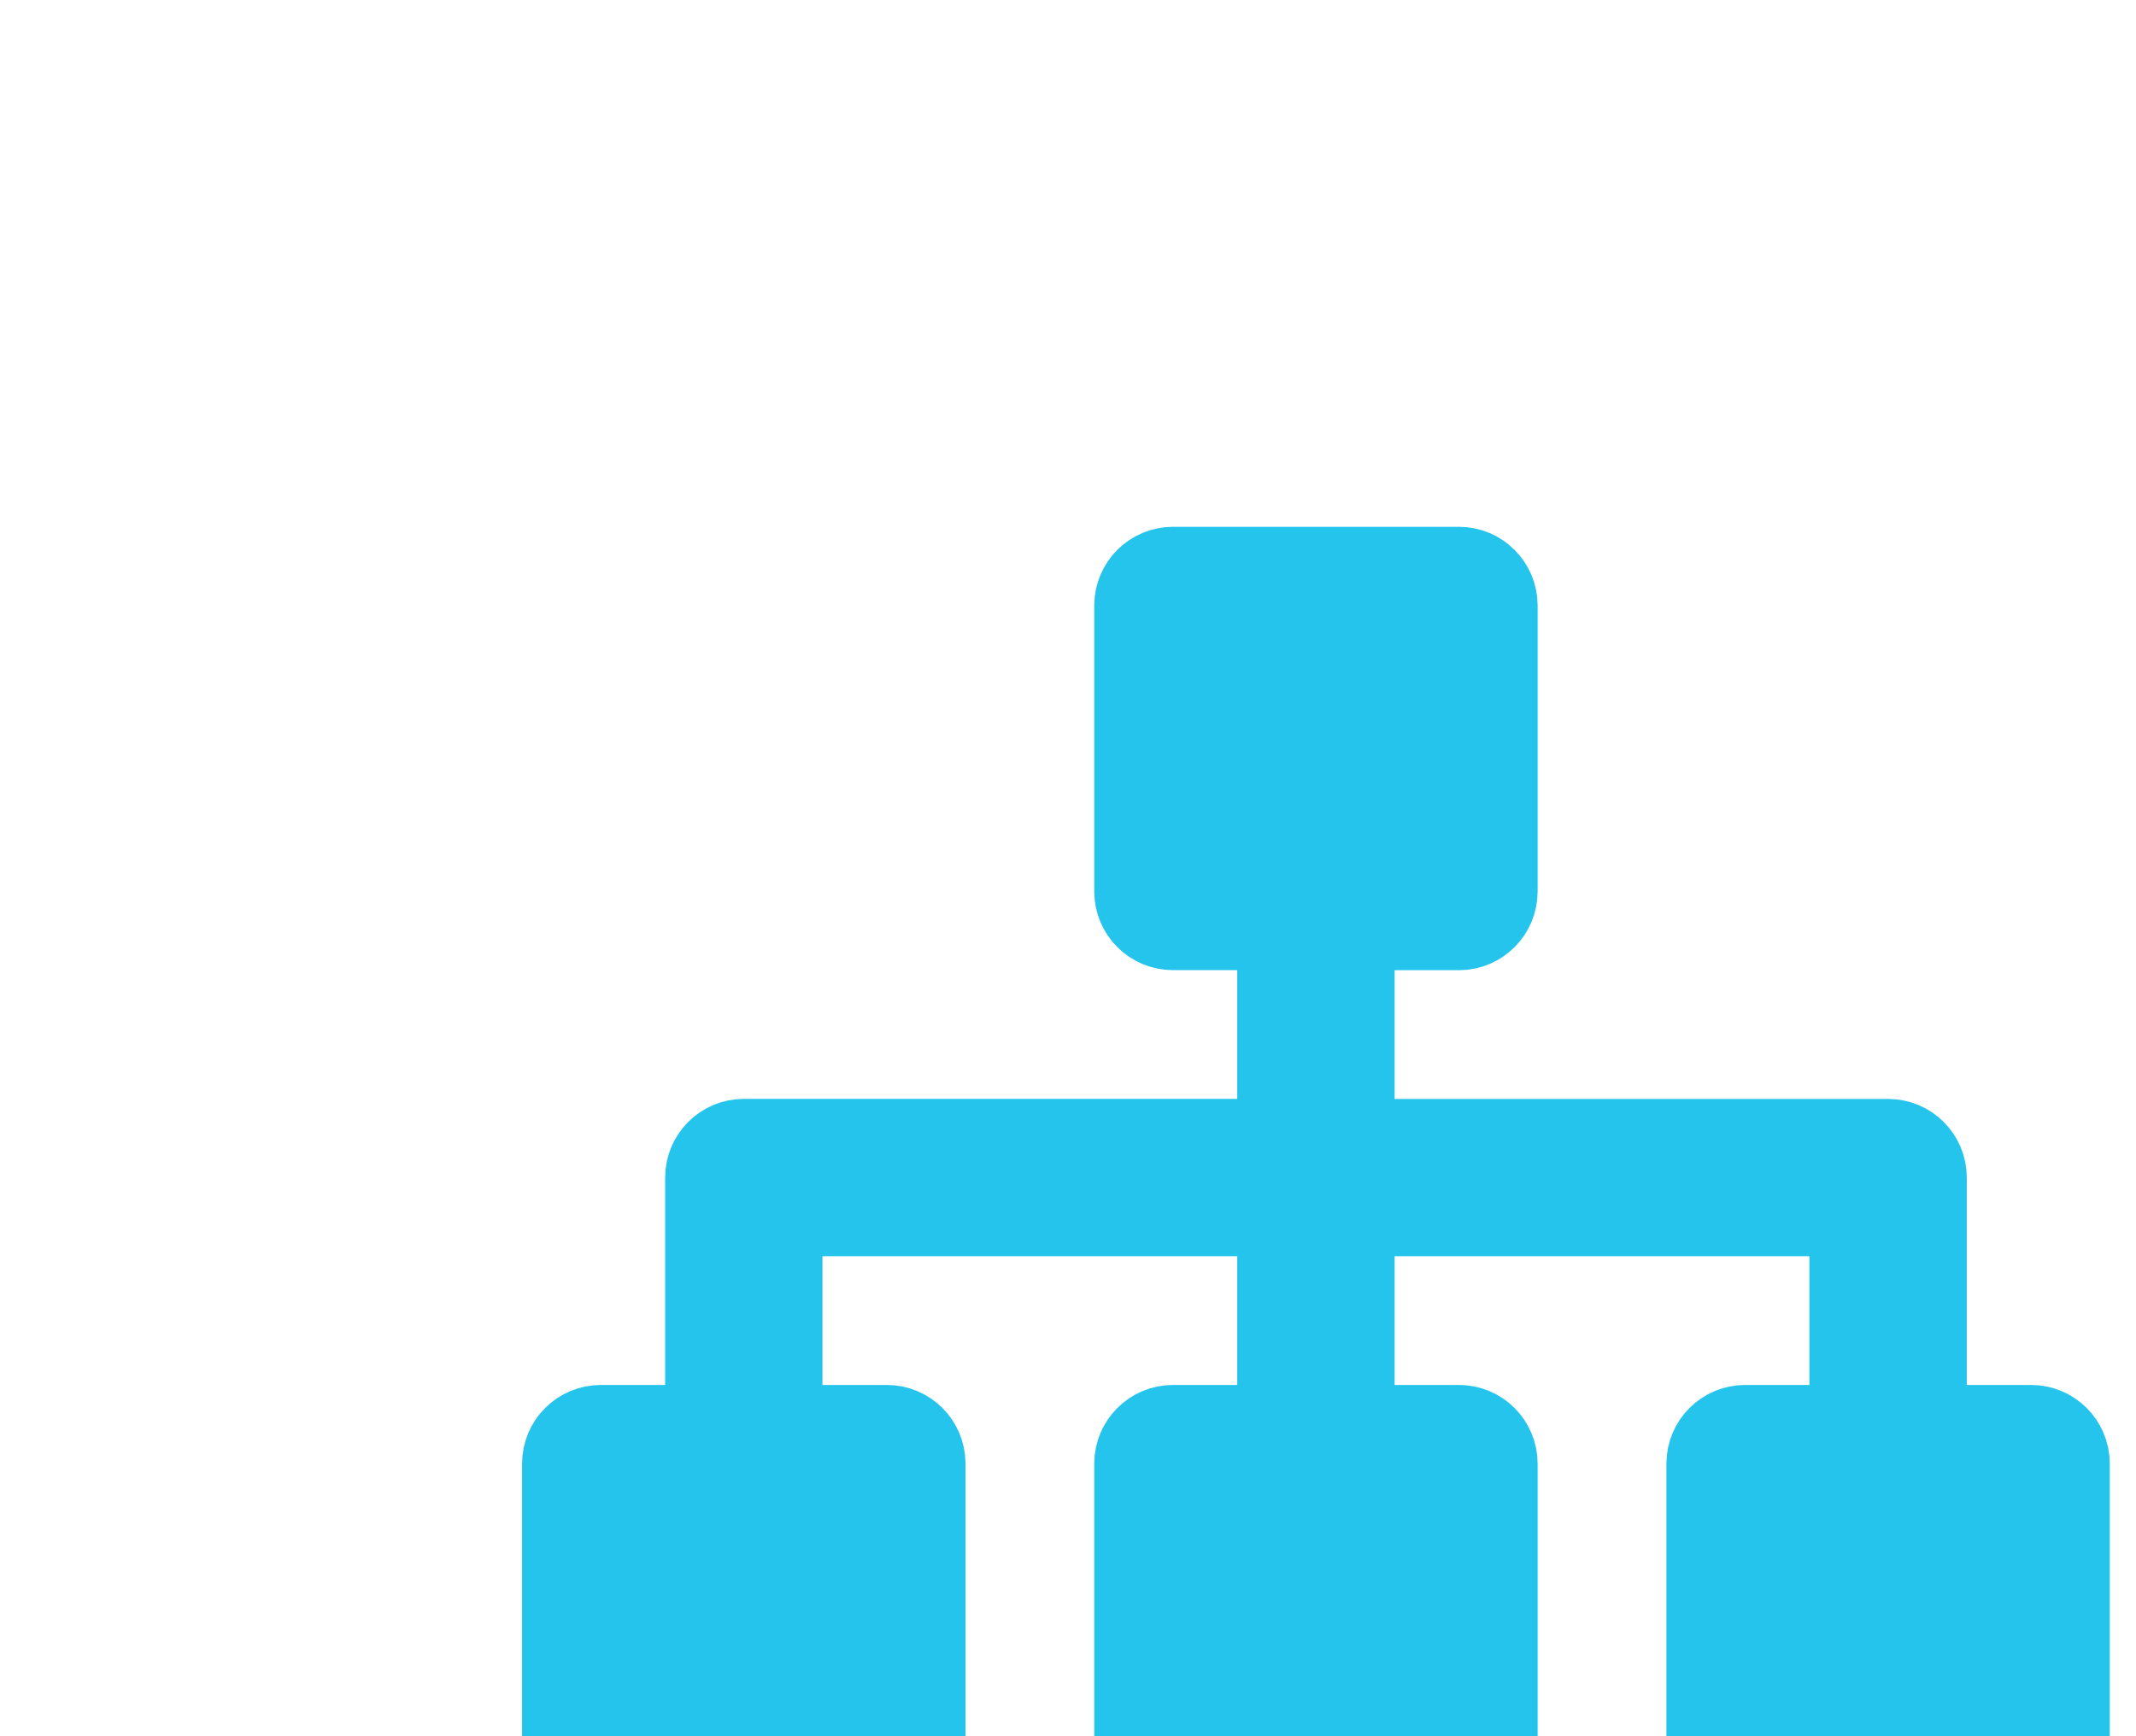
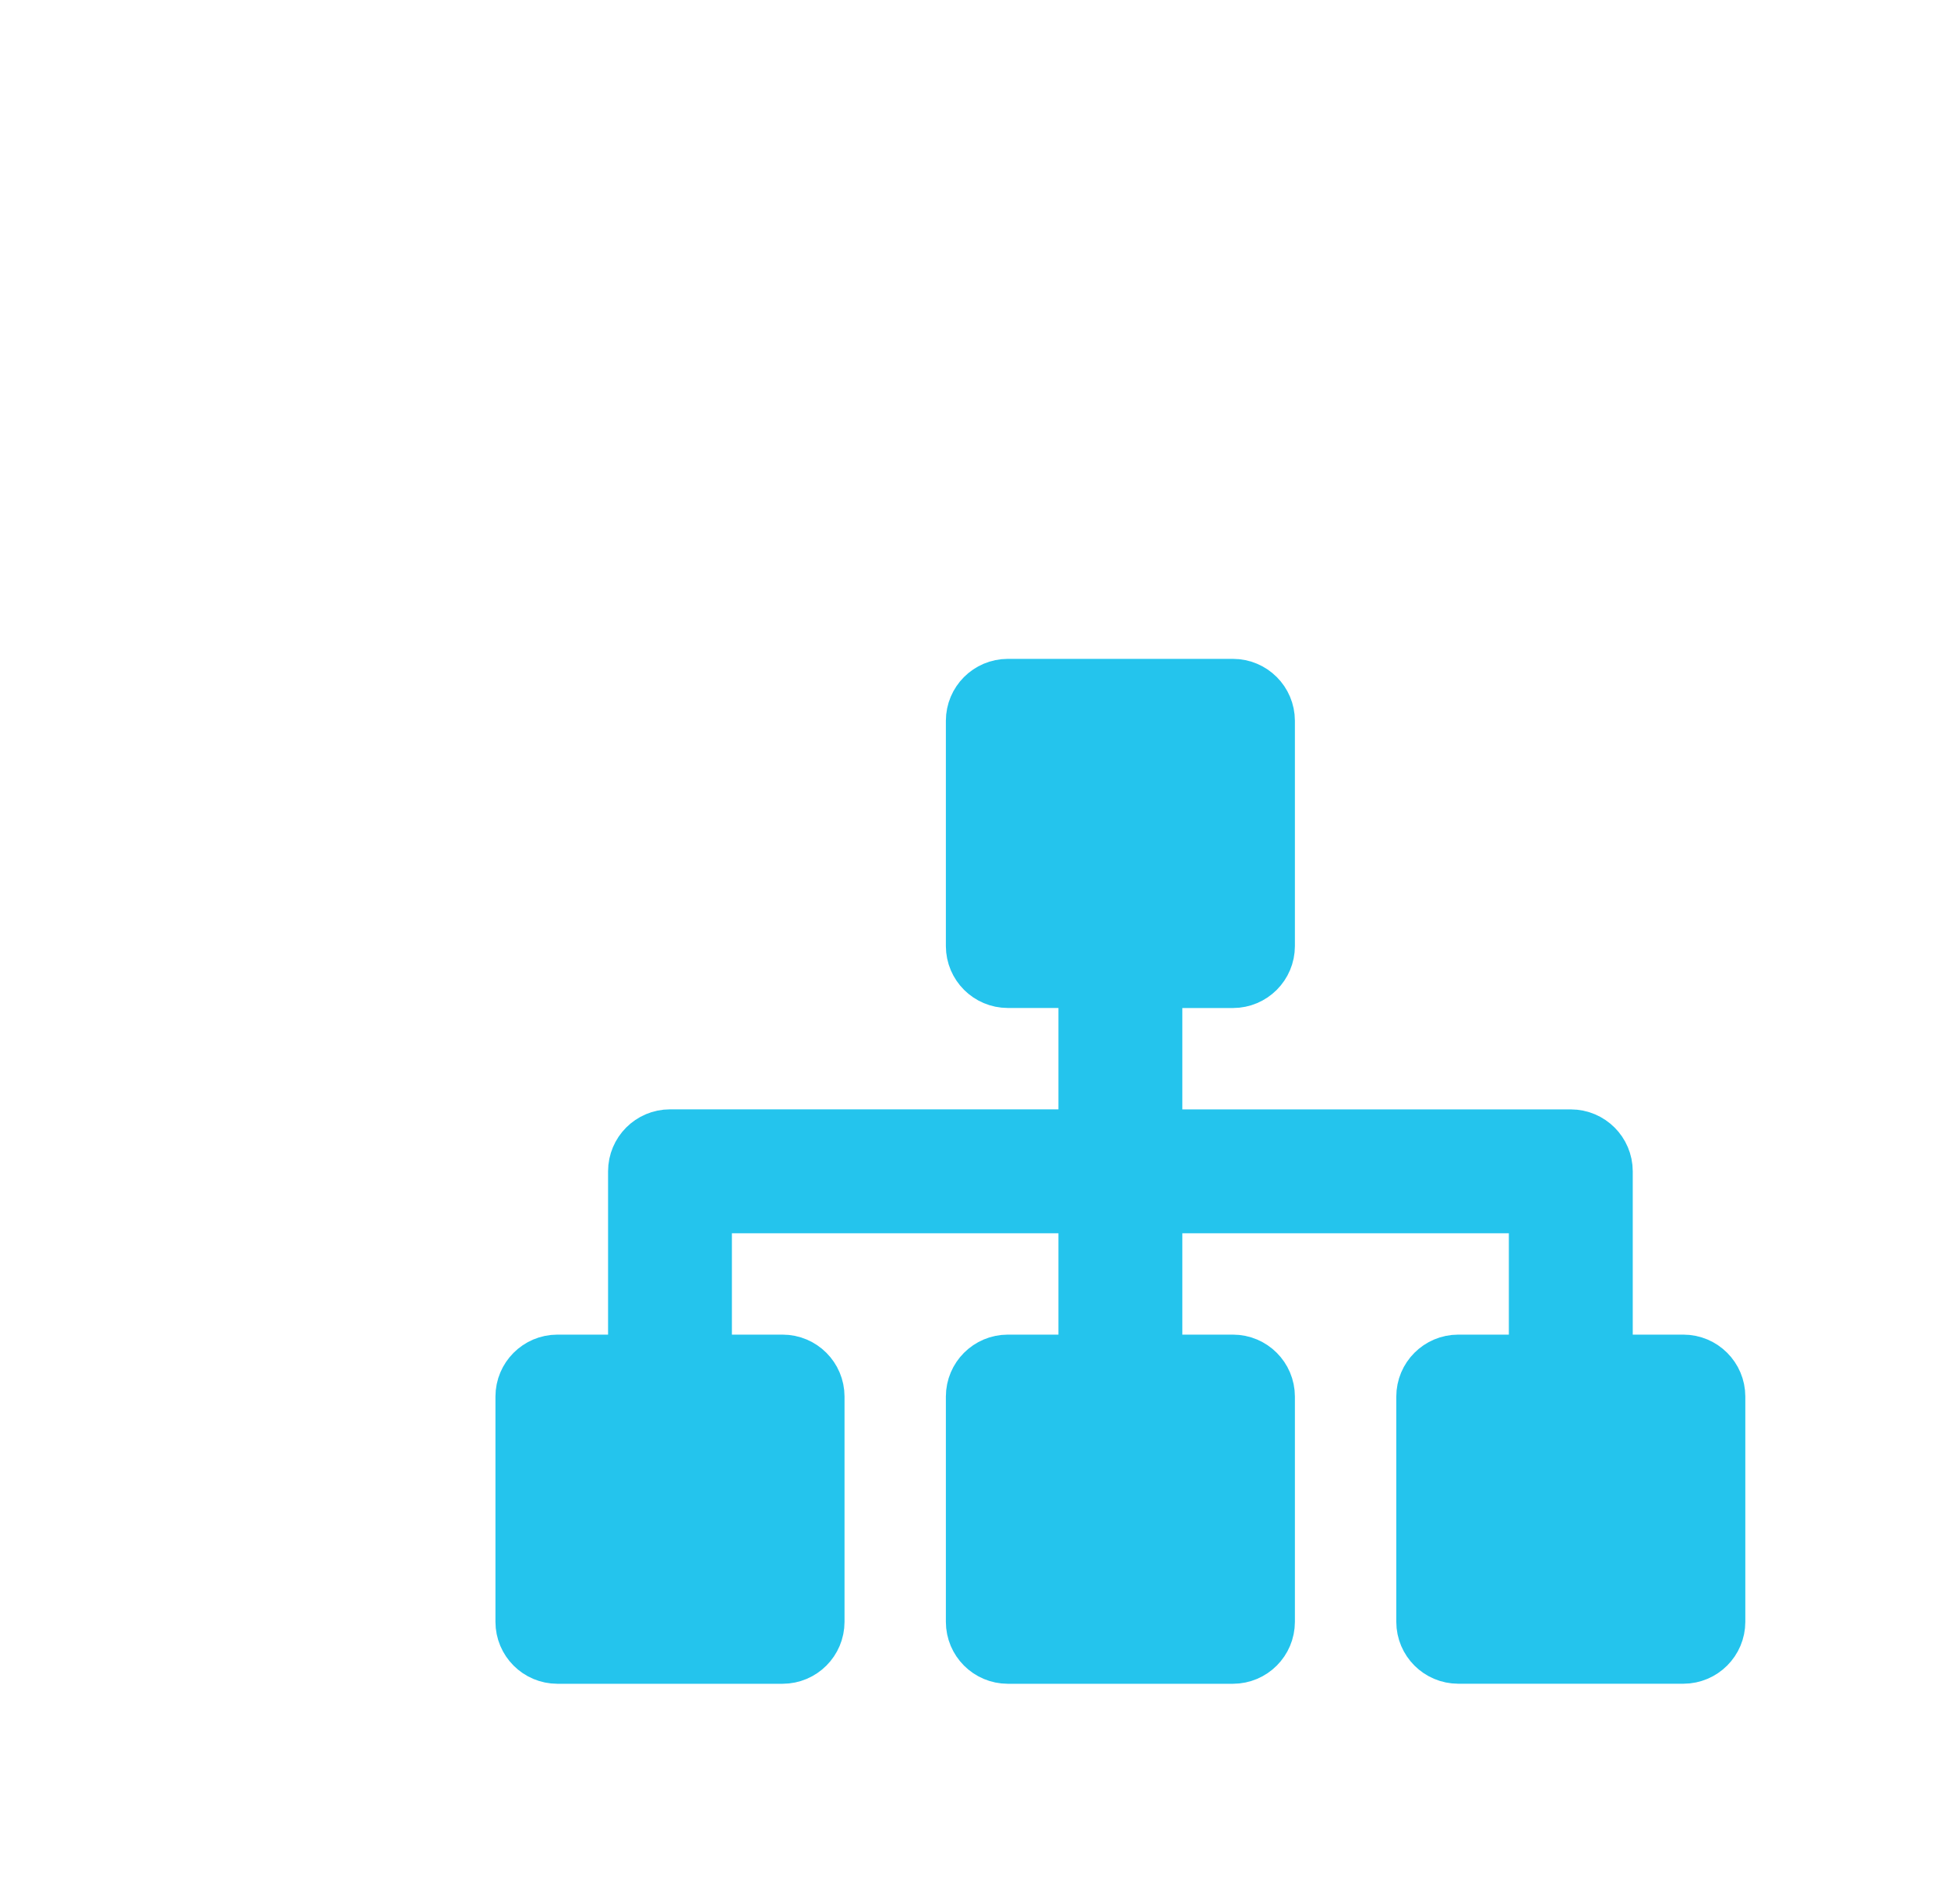
- <svg xmlns="http://www.w3.org/2000/svg" width="24.615" height="20" viewBox="-2 -2 24.615 28">
+ <svg xmlns="http://www.w3.org/2000/svg" width="26.615" height="26" viewBox="-4 -4 30.615 39">
  <defs>
-     <style>.a,.b{fill:#0cbeeb;}.a{stroke:#0cbeeb;opacity:0.9;}.c{stroke:#afe4f5;}.d{fill:none;}.</style> style="padding-top:20px"</defs>
+     <style>.a,.b{fill:#0cbeeb;}.a{stroke:#0cbeeb;opacity:0.9;}.c{stroke:#afe4f5;}.d{fill:none;}.</style>
+   </defs>
  <g transform="translate(1 -48)">
-     <g transform="translate(1 51)">
-       <path class="a" d="M23.846,61.846H22.308V58a.77.77,0,0,0-.769-.769H13.077V54.154h1.538a.77.77,0,0,0,.769-.769V48.769A.77.77,0,0,0,14.615,48H10a.77.77,0,0,0-.769.769v4.615a.77.77,0,0,0,.769.769h1.538v3.077H3.077A.77.77,0,0,0,2.308,58v3.846H.769A.77.77,0,0,0,0,62.615v4.615A.77.77,0,0,0,.769,68H5.385a.77.77,0,0,0,.769-.769V62.615a.77.77,0,0,0-.769-.769H3.846V58.769h7.692v3.077H10a.77.77,0,0,0-.769.769v4.615A.77.77,0,0,0,10,68h4.615a.77.77,0,0,0,.769-.769V62.615a.77.77,0,0,0-.769-.769H13.077V58.769h7.692v3.077H19.231a.77.77,0,0,0-.769.769v4.615a.77.77,0,0,0,.769.769h4.615a.77.77,0,0,0,.769-.769V62.615A.77.77,0,0,0,23.846,61.846Z" transform="translate(0 -44)" />
+     <g transform="translate(1 48)">
+       <path class="a" d="M23.846,61.846H22.308V58a.77.77,0,0,0-.769-.769H13.077V54.154h1.538a.77.77,0,0,0,.769-.769V48.769A.77.77,0,0,0,14.615,48H10a.77.77,0,0,0-.769.769v4.615a.77.77,0,0,0,.769.769h1.538v3.077H3.077A.77.77,0,0,0,2.308,58v3.846H.769A.77.77,0,0,0,0,62.615v4.615A.77.77,0,0,0,.769,68H5.385a.77.77,0,0,0,.769-.769V62.615a.77.77,0,0,0-.769-.769H3.846V58.769h7.692v3.077H10a.77.77,0,0,0-.769.769v4.615A.77.77,0,0,0,10,68h4.615a.77.77,0,0,0,.769-.769V62.615a.77.77,0,0,0-.769-.769H13.077V58.769h7.692v3.077H19.231a.77.77,0,0,0-.769.769v4.615a.77.77,0,0,0,.769.769h4.615a.77.77,0,0,0,.769-.769V62.615A.77.77,0,0,0,23.846,61.846Z" transform="translate(0 -38)" />
    </g>
  </g>
</svg>
